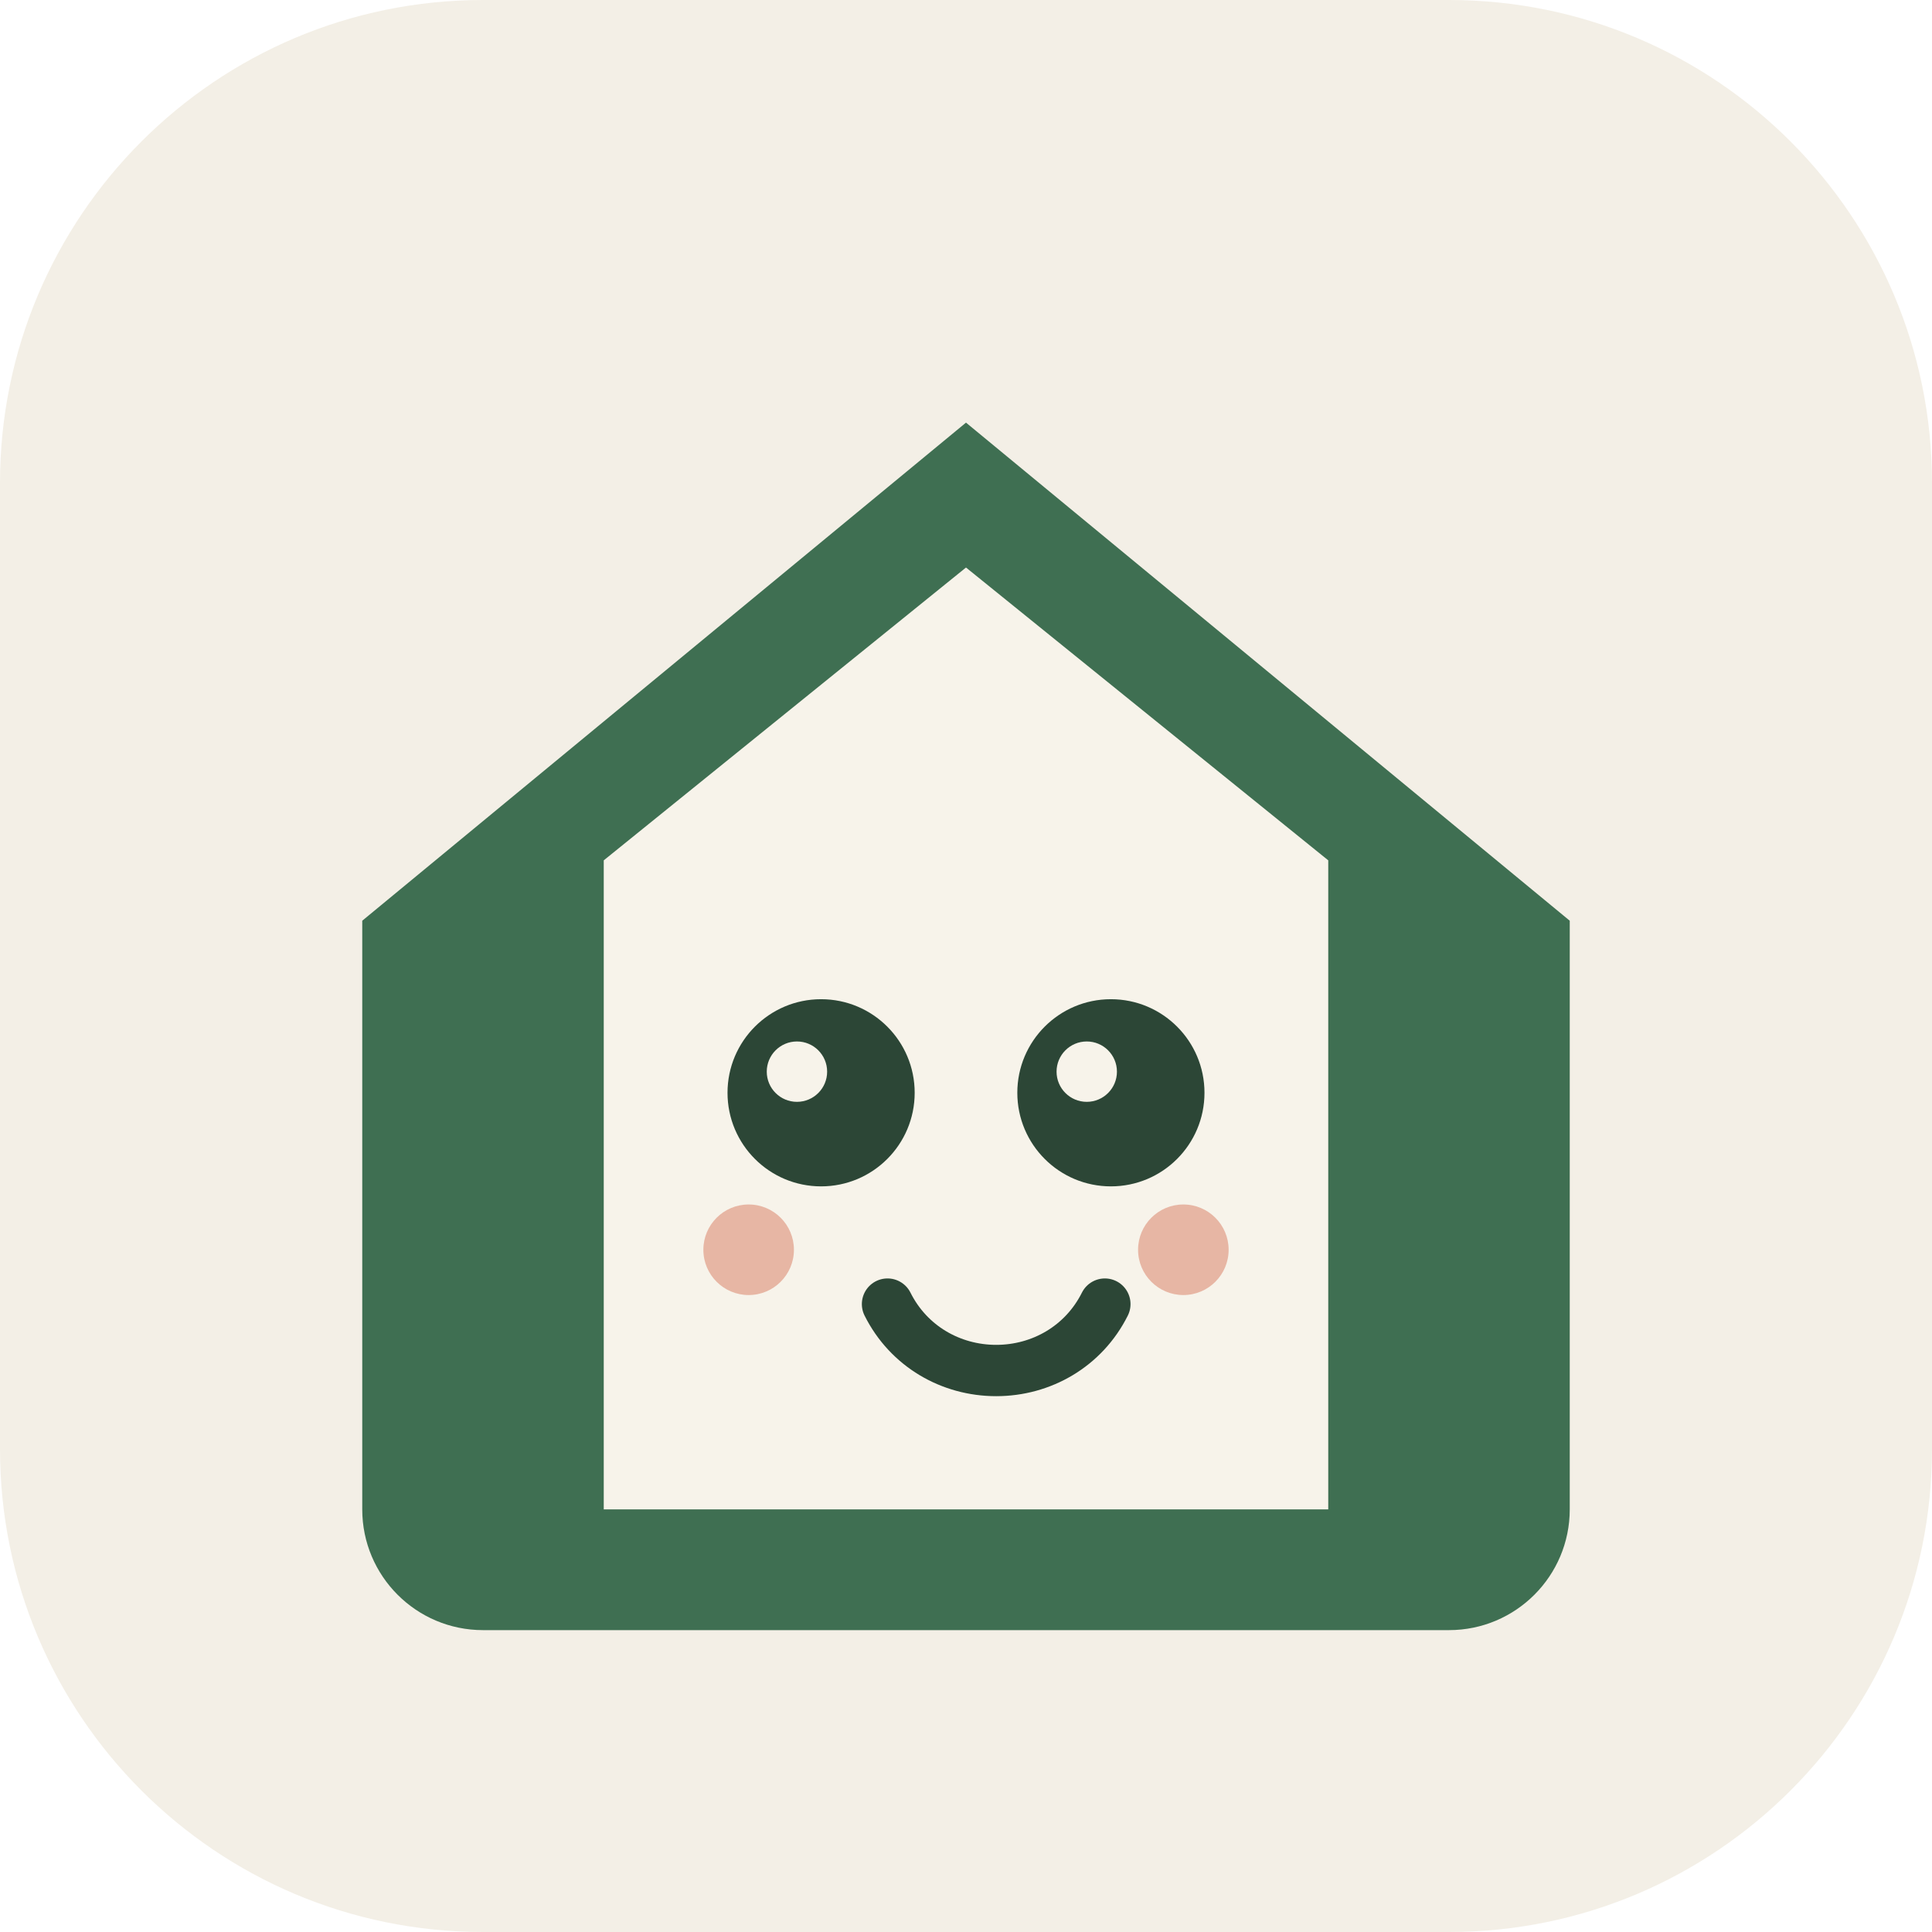
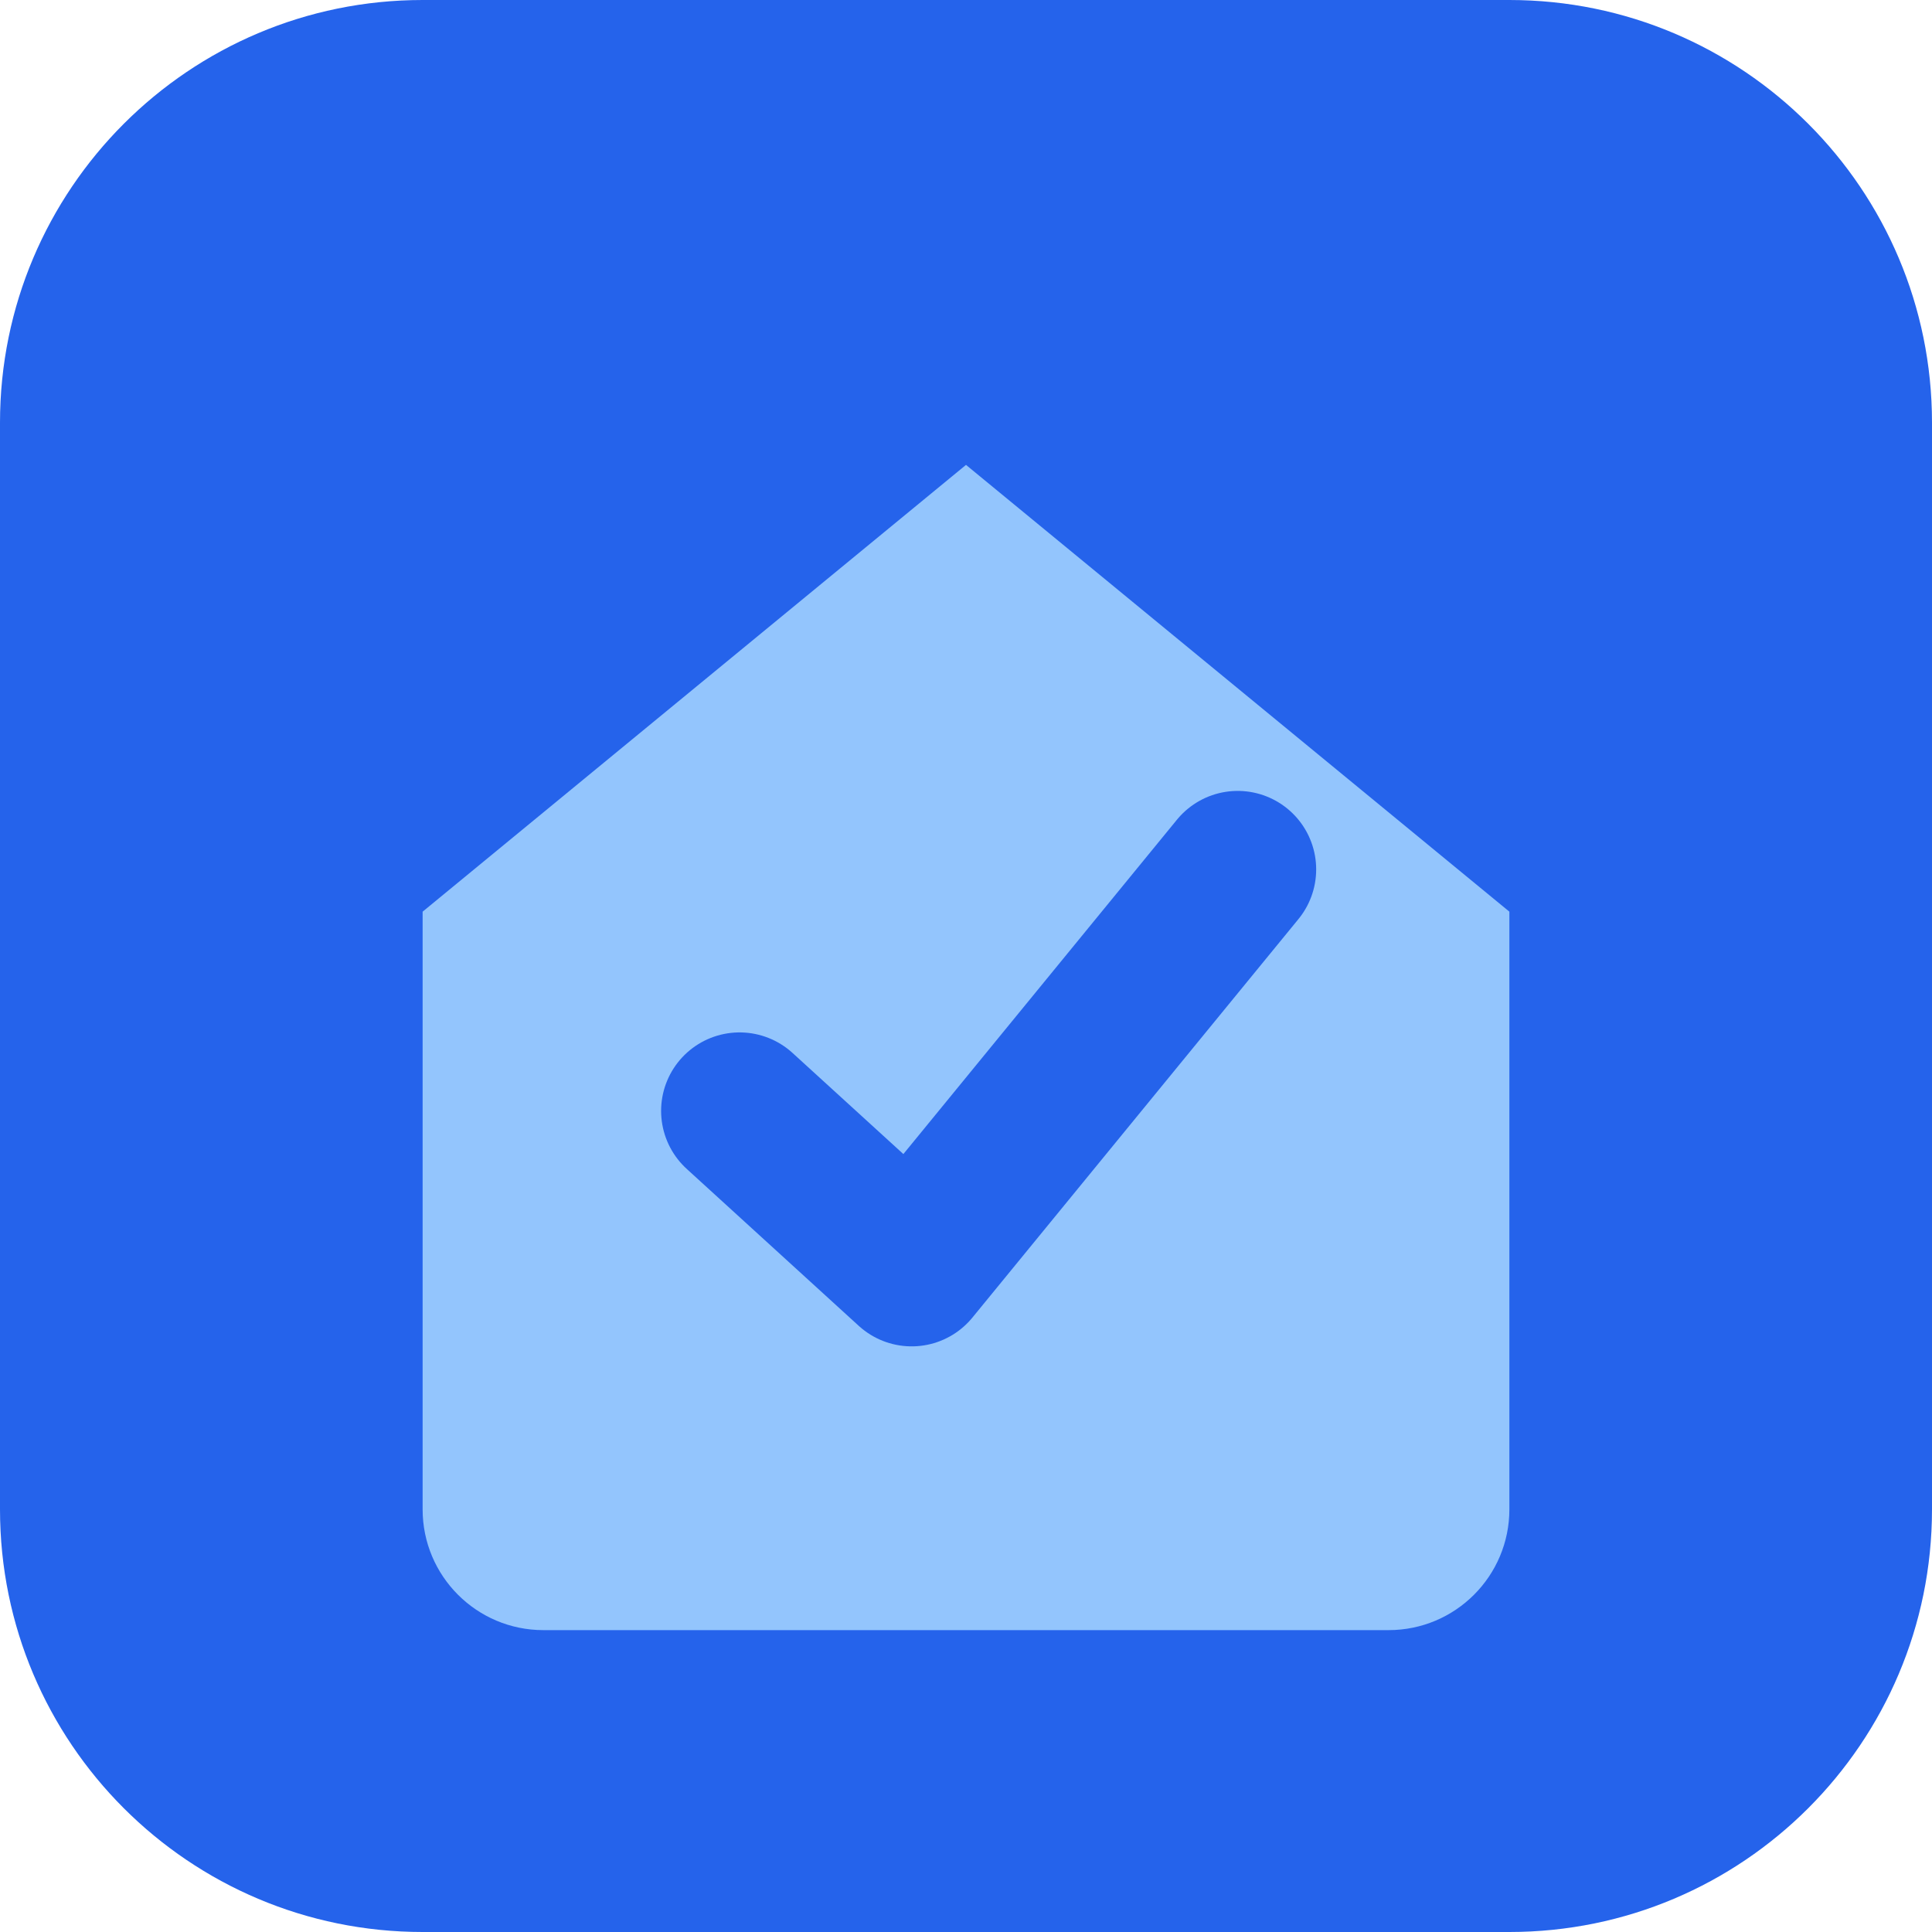
- <svg xmlns="http://www.w3.org/2000/svg" viewBox="0 0 64 64" role="img" aria-label="Enkel Utleie">
-   <rect width="64" height="64" rx="16" fill="#f3efe6" />
-   <path d="M12 30.5 32 14l20 16.5V50a4 4 0 0 1-4 4H16a4 4 0 0 1-4-4V30.5Z" fill="#3f6f52" />
-   <path d="M20 28.5 32 18.8l12 9.7V50H20V28.5Z" fill="#f7f3ea" />
-   <circle cx="27.2" cy="36.2" r="3.1" fill="#2c4636" />
-   <circle cx="36.8" cy="36.2" r="3.1" fill="#2c4636" />
-   <circle cx="26.4" cy="35.5" r="1" fill="#f7f3ea" />
-   <circle cx="36" cy="35.5" r="1" fill="#f7f3ea" />
-   <path d="M29.4 43.2c.7 1.4 2.1 2.2 3.6 2.2s2.9-.8 3.6-2.2" fill="none" stroke="#2c4636" stroke-width="1.7" stroke-linecap="round" />
-   <circle cx="24.8" cy="41.4" r="1.5" fill="#e7b6a4" />
-   <circle cx="39.2" cy="41.4" r="1.5" fill="#e7b6a4" />
+ <svg xmlns="http://www.w3.org/2000/svg" viewBox="0 0 64 64">
+   <rect width="64" height="64" rx="14" fill="#2563eb" />
+   <path d="M14 30.2 32 15.4 50 30.2V50a4 4 0 0 1-4 4H18a4 4 0 0 1-4-4V30.2Z" fill="#93c5fd" />
+   <path d="M24.5 36.8 30.2 42l10.8-13.2" fill="none" stroke="#2563eb" stroke-width="5.2" stroke-linecap="round" stroke-linejoin="round" />
</svg>
